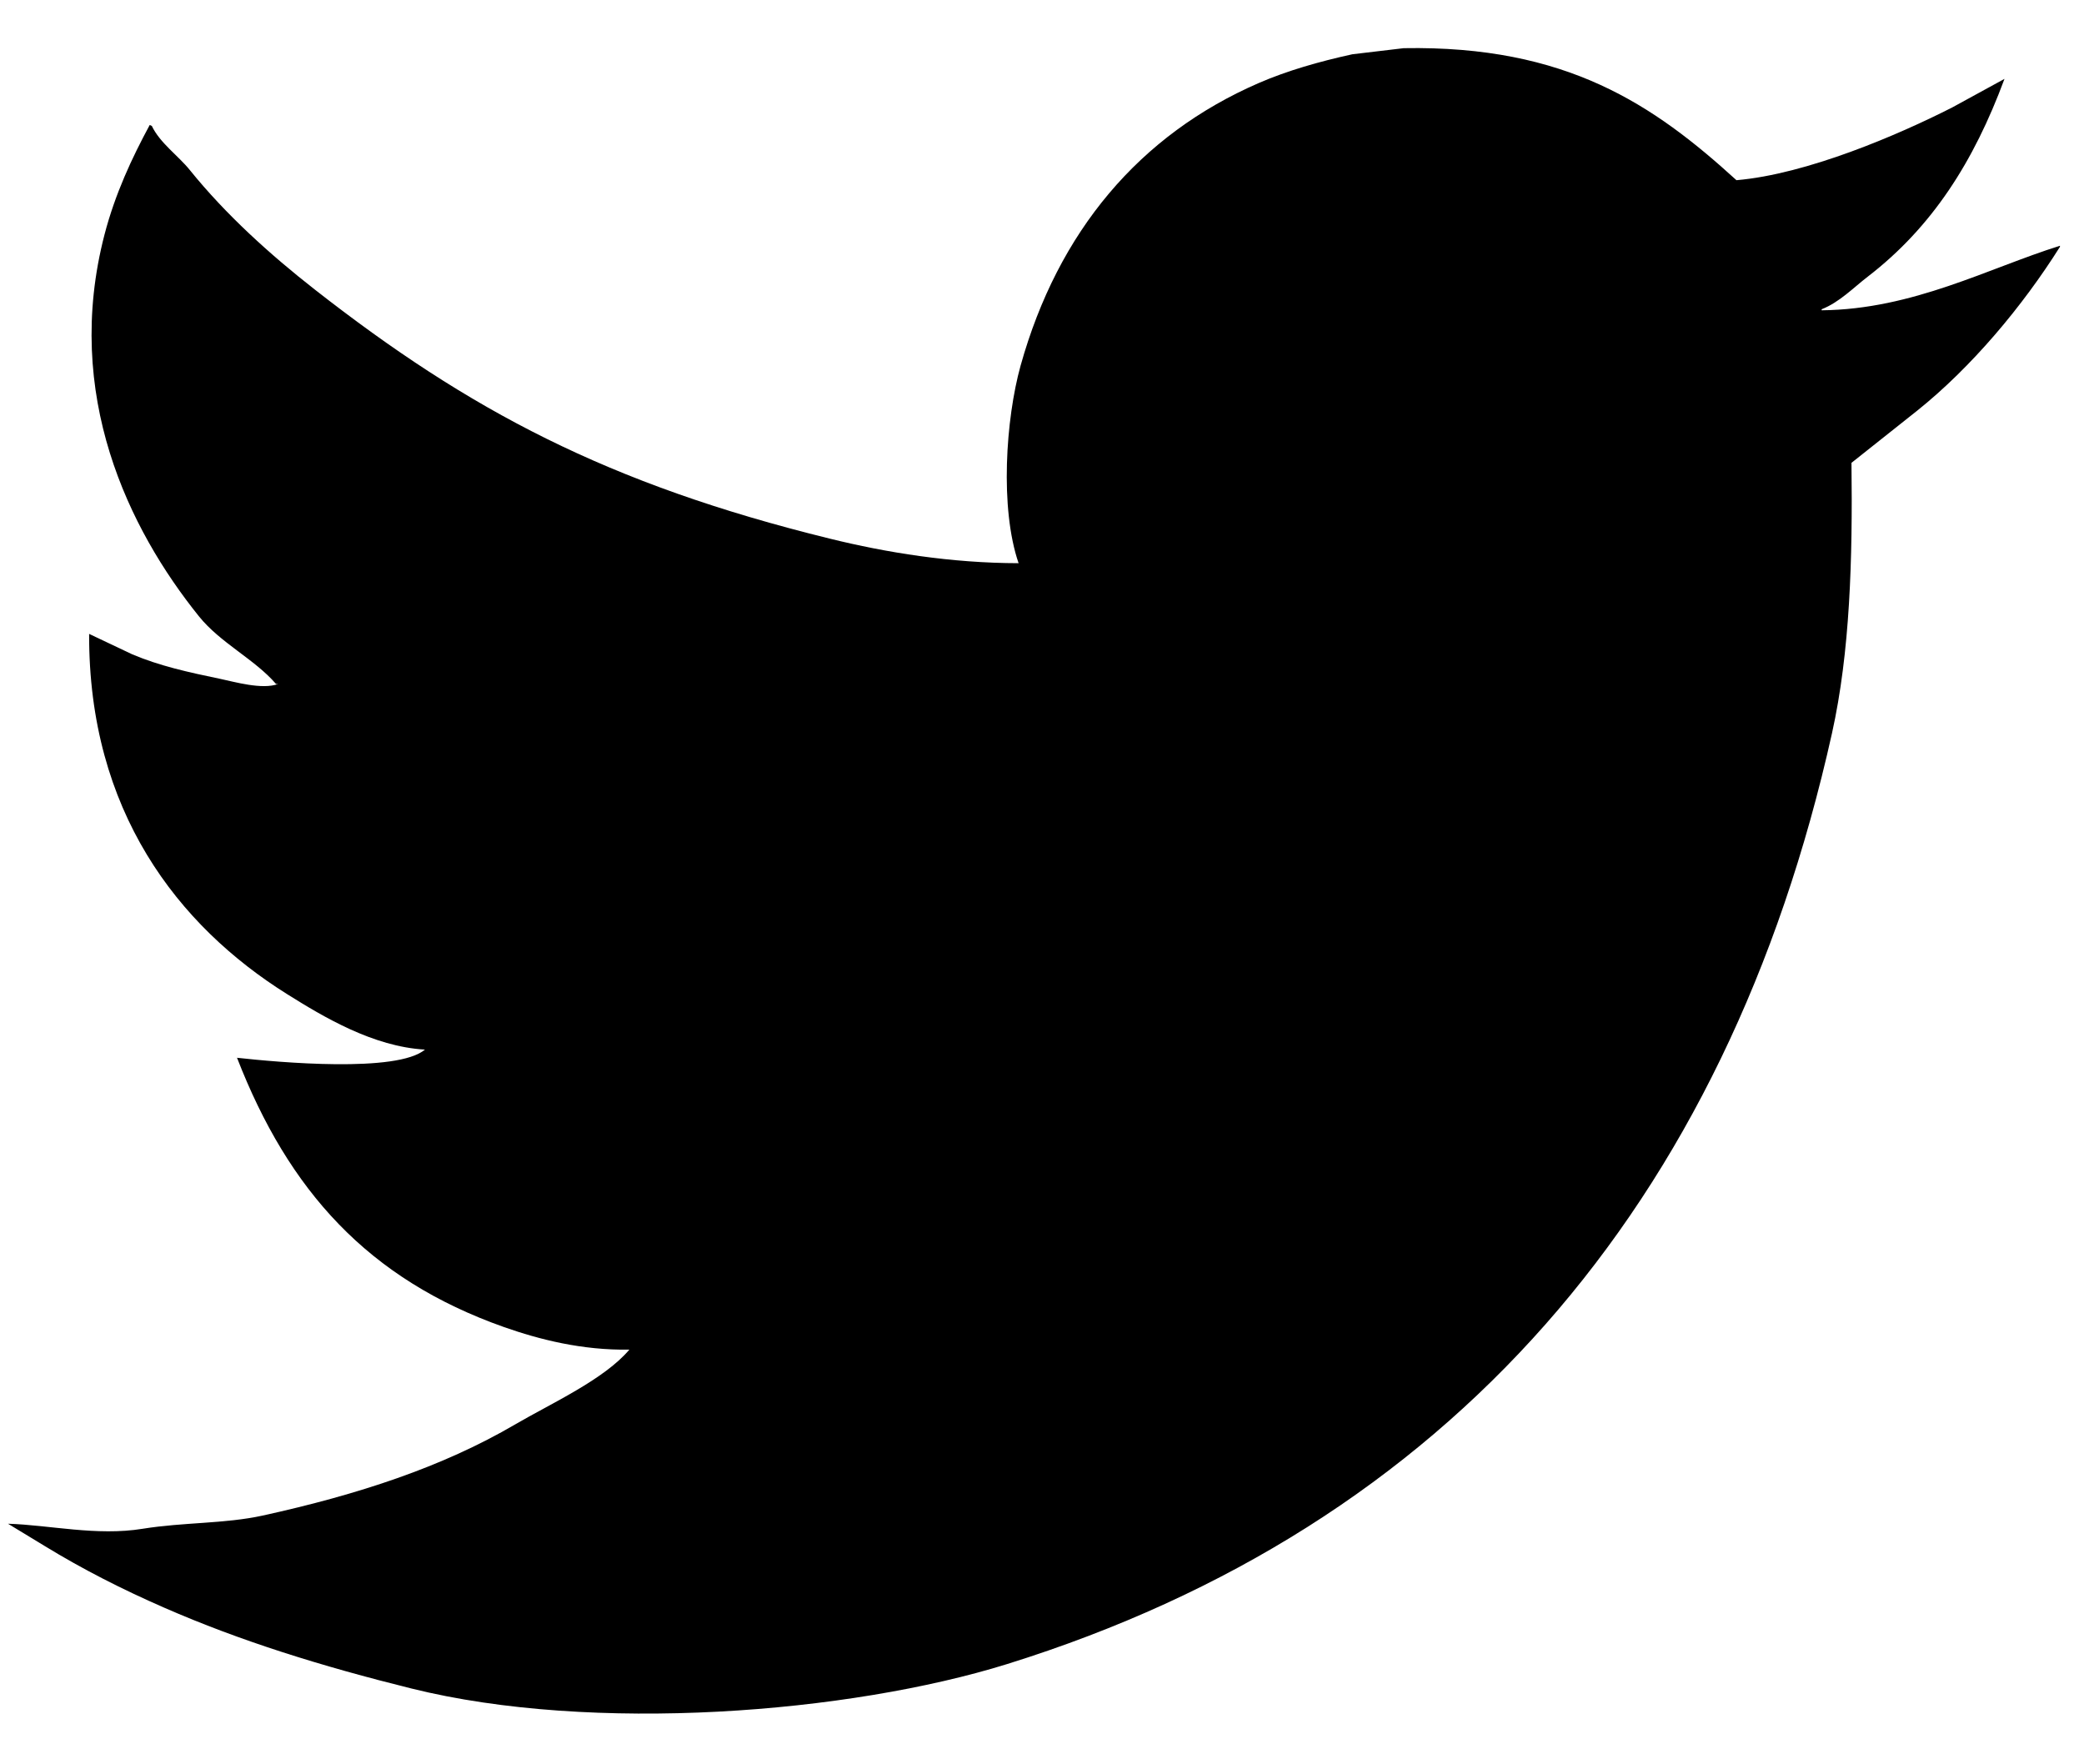
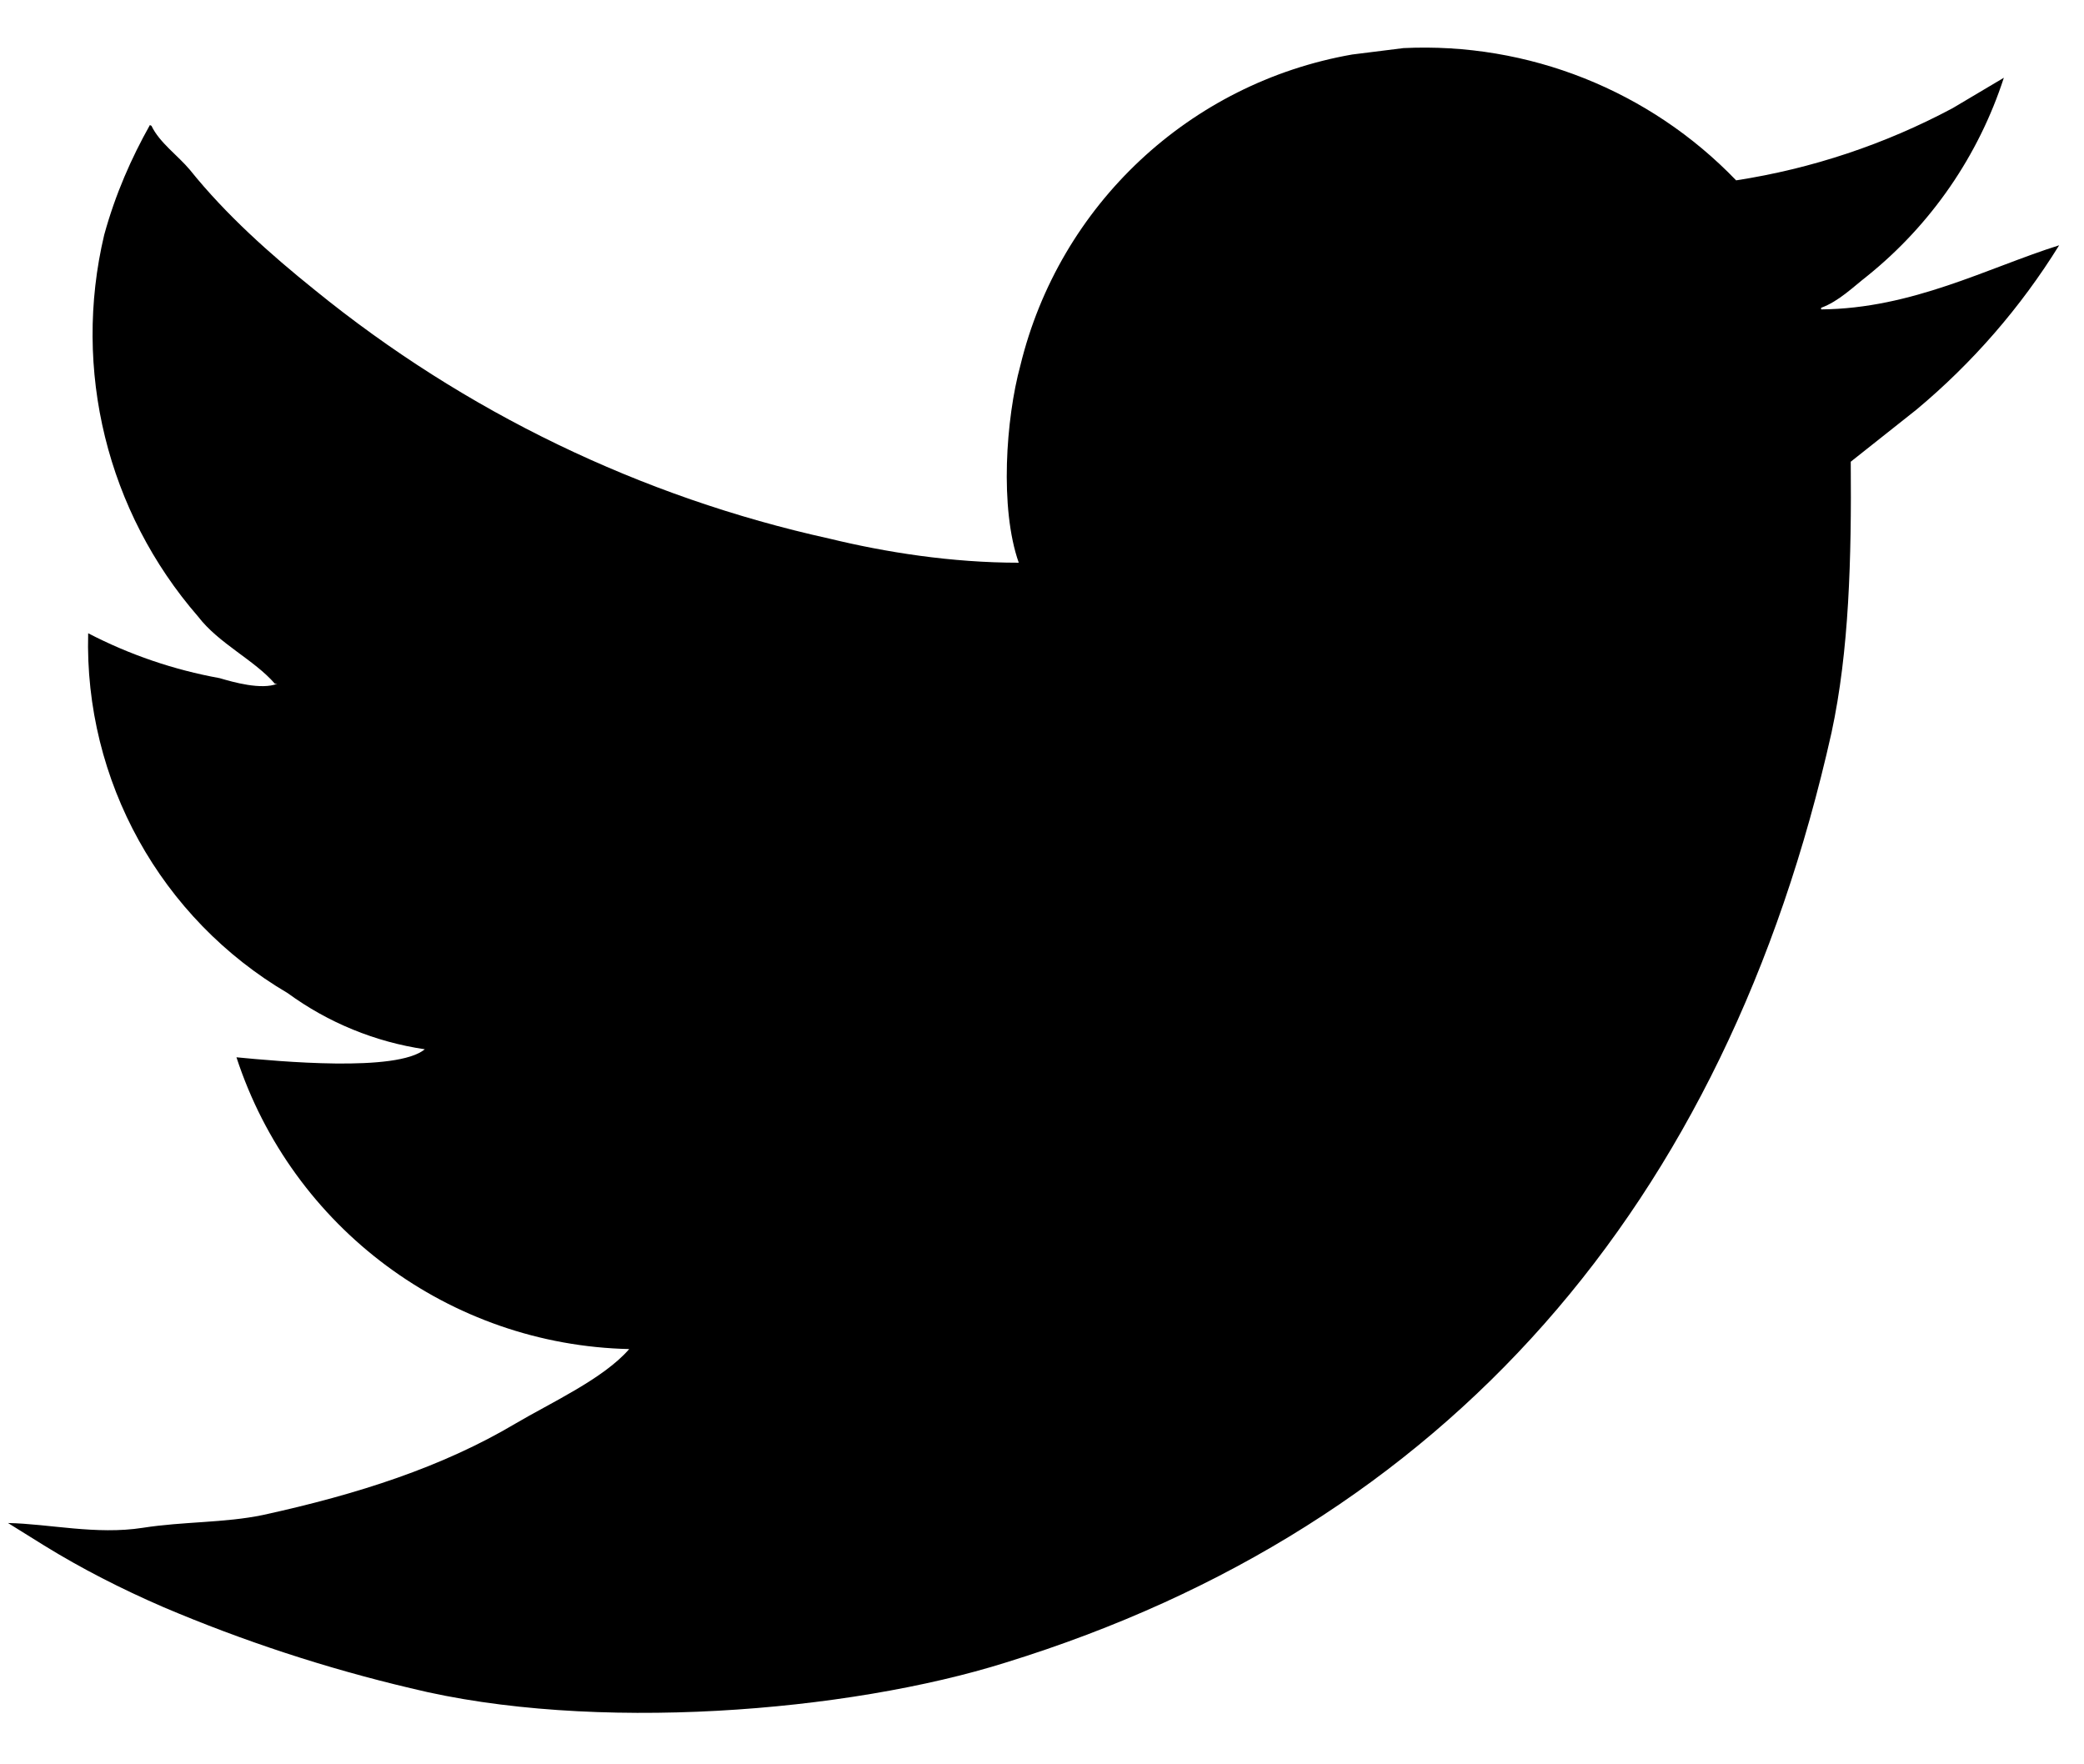
<svg viewBox="0 0 26 22">
-   <path d="M17.513,0.601 C19.547,0.565 20.630,1.306 21.664,2.248 C22.542,2.173 23.683,1.683 24.355,1.341 C24.572,1.223 24.790,1.103 25.008,0.984 C24.624,2.021 24.104,2.833 23.304,3.450 C23.126,3.586 22.950,3.771 22.727,3.858 C22.727,3.862 22.727,3.867 22.727,3.871 C23.867,3.860 24.807,3.345 25.700,3.066 C25.700,3.070 25.700,3.075 25.700,3.079 C25.231,3.824 24.596,4.581 23.919,5.123 C23.646,5.340 23.372,5.557 23.099,5.774 C23.114,6.981 23.081,8.133 22.856,9.147 C21.544,15.042 18.068,19.044 12.567,20.759 C10.591,21.374 7.399,21.627 5.135,21.065 C4.013,20.787 2.999,20.472 2.048,20.056 C1.519,19.825 1.029,19.575 0.561,19.289 C0.407,19.196 0.254,19.102 0.100,19.009 C0.610,19.024 1.208,19.165 1.778,19.072 C2.295,18.989 2.801,19.011 3.278,18.907 C4.466,18.646 5.521,18.301 6.429,17.769 C6.870,17.511 7.539,17.209 7.852,16.837 C7.262,16.847 6.727,16.710 6.289,16.556 C4.590,15.956 3.601,14.853 2.957,13.196 C3.472,13.253 4.955,13.387 5.302,13.094 C4.654,13.058 4.031,12.683 3.585,12.404 C2.218,11.549 1.104,10.115 1.112,7.908 C1.292,7.993 1.471,8.078 1.650,8.163 C1.994,8.308 2.343,8.385 2.752,8.470 C2.925,8.506 3.271,8.607 3.470,8.533 C3.461,8.533 3.453,8.533 3.444,8.533 C3.180,8.226 2.749,8.021 2.483,7.690 C1.606,6.601 0.785,4.924 1.304,2.926 C1.436,2.419 1.645,1.972 1.868,1.559 C1.877,1.563 1.885,1.567 1.894,1.571 C1.996,1.785 2.224,1.942 2.368,2.121 C2.816,2.676 3.368,3.175 3.931,3.615 C5.849,5.115 7.576,6.037 10.350,6.719 C11.054,6.893 11.867,7.025 12.708,7.026 C12.472,6.339 12.548,5.226 12.733,4.561 C13.201,2.887 14.216,1.682 15.706,1.035 C16.062,0.881 16.457,0.768 16.872,0.677 C17.086,0.652 17.299,0.626 17.513,0.601 Z" />
+   <path d="M17.51.6a5.4 5.4 0 0 1 4.15 1.65 8.48 8.48 0 0 0 2.7-.9L25 .97a5.26 5.26 0 0 1-1.7 2.47c-.18.14-.36.32-.58.4v.02c1.14-.01 2.08-.52 2.97-.8a8.5 8.5 0 0 1-1.78 2.05l-.82.65c.01 1.21-.02 2.36-.24 3.38-1.32 5.9-4.8 9.9-10.3 11.6-1.97.62-5.16.88-7.43.32a19.1 19.1 0 0 1-3.08-1.01c-.53-.23-1.02-.48-1.49-.77L.1 19c.51.01 1.1.15 1.68.06.51-.08 1.02-.06 1.5-.16 1.19-.26 2.24-.6 3.15-1.14.44-.26 1.1-.56 1.42-.93a5.28 5.28 0 0 1-4.9-3.64c.52.05 2 .19 2.35-.1a3.85 3.85 0 0 1-1.71-.7A5.05 5.05 0 0 1 1.1 7.9a5.8 5.8 0 0 0 1.64.56c.17.05.52.15.72.07h-.03c-.26-.3-.7-.5-.96-.84A5.37 5.37 0 0 1 1.3 2.93c.14-.51.34-.96.57-1.37l.02.01c.1.21.33.37.48.55.45.56 1 1.05 1.56 1.5a15.46 15.46 0 0 0 6.42 3.1c.7.17 1.52.3 2.36.3-.24-.68-.16-1.8.02-2.46A5.18 5.18 0 0 1 16.87.68l.64-.08z" />
</svg>
